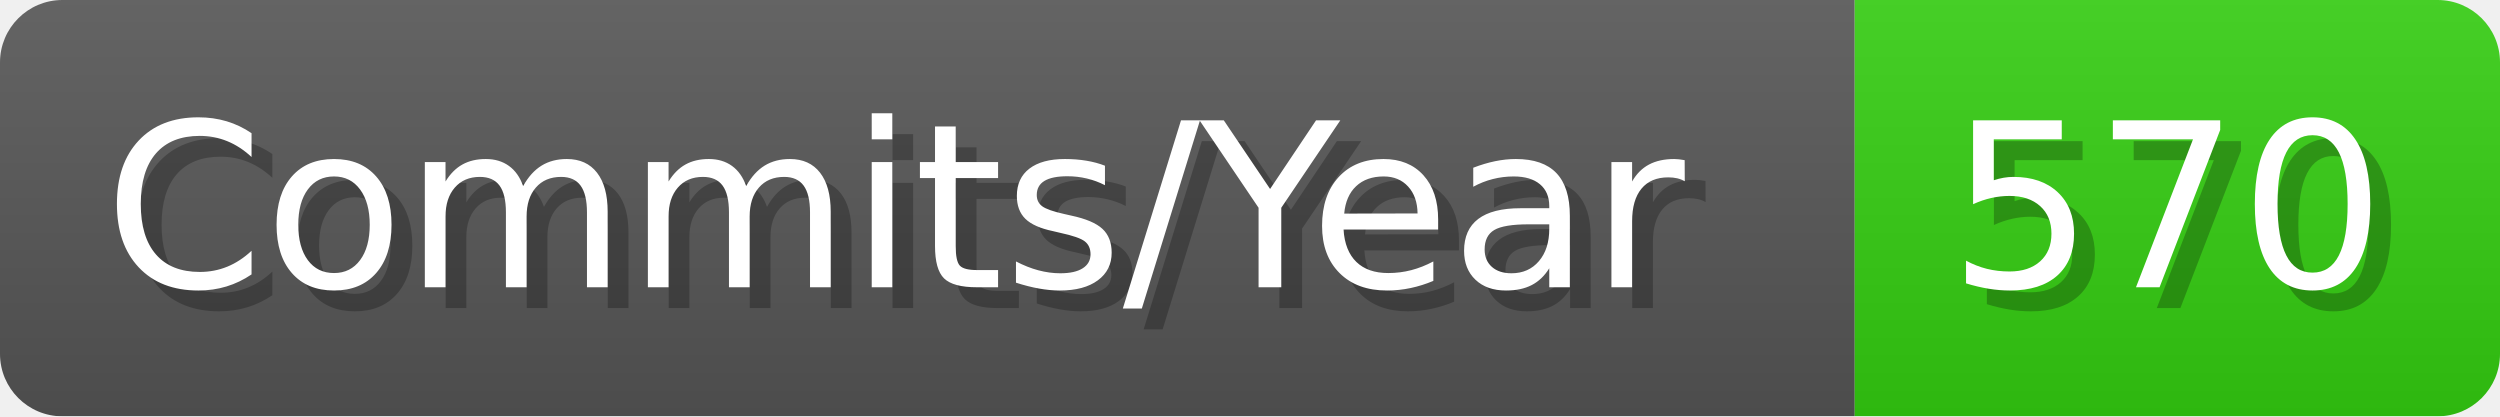
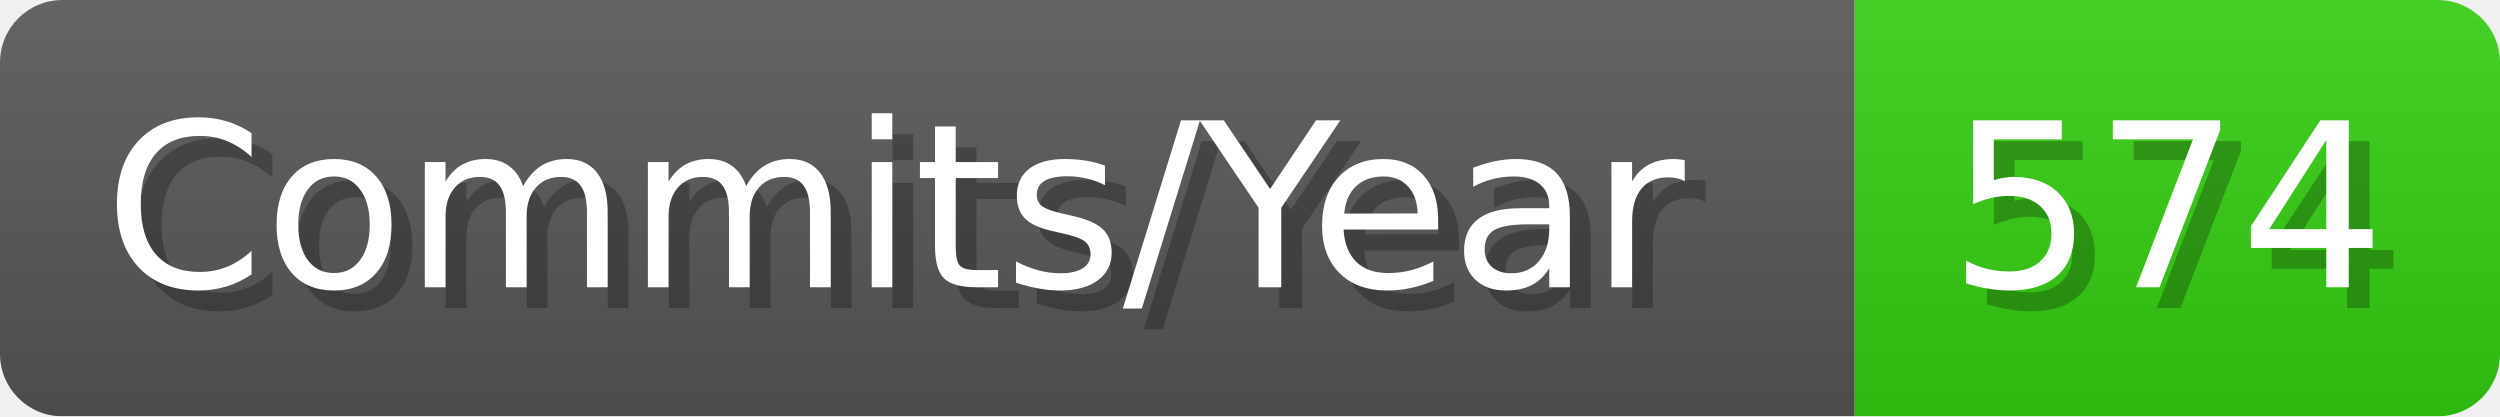
- <svg xmlns="http://www.w3.org/2000/svg" width="120.1" height="20" viewBox="0 0 1201 200" role="img" aria-label="Commits/Year: 570">
+ <svg xmlns="http://www.w3.org/2000/svg" width="120.1" height="20" viewBox="0 0 1201 200" role="img" aria-label="Commits/Year: 574">
  <linearGradient id="aUPdi" x2="0" y2="100%">
    <stop offset="0" stop-opacity=".1" stop-color="#EEE" />
    <stop offset="1" stop-opacity=".1" />
  </linearGradient>
  <mask id="WfAiQ">
    <rect width="1201" height="200" rx="30" fill="#FFF" />
  </mask>
  <g mask="url(#WfAiQ)">
    <rect width="891" height="200" fill="#555" />
    <rect width="310" height="200" fill="#3C1" x="891" />
    <rect width="1201" height="200" fill="url(#aUPdi)" />
  </g>
  <g aria-hidden="true" fill="#fff" text-anchor="start" font-family="Verdana,DejaVu Sans,sans-serif" font-size="110">
    <text x="60" y="148" textLength="791" fill="#000" opacity="0.25">Commits/Year</text>
    <text x="50" y="138" textLength="791">Commits/Year</text>
-     <text x="946" y="148" textLength="210" fill="#000" opacity="0.25">570</text>
-     <text x="936" y="138" textLength="210">570</text>
+     <text x="946" y="148" textLength="210" fill="#000" opacity="0.25">574</text>
+     <text x="936" y="138" textLength="210">574</text>
  </g>
</svg>
